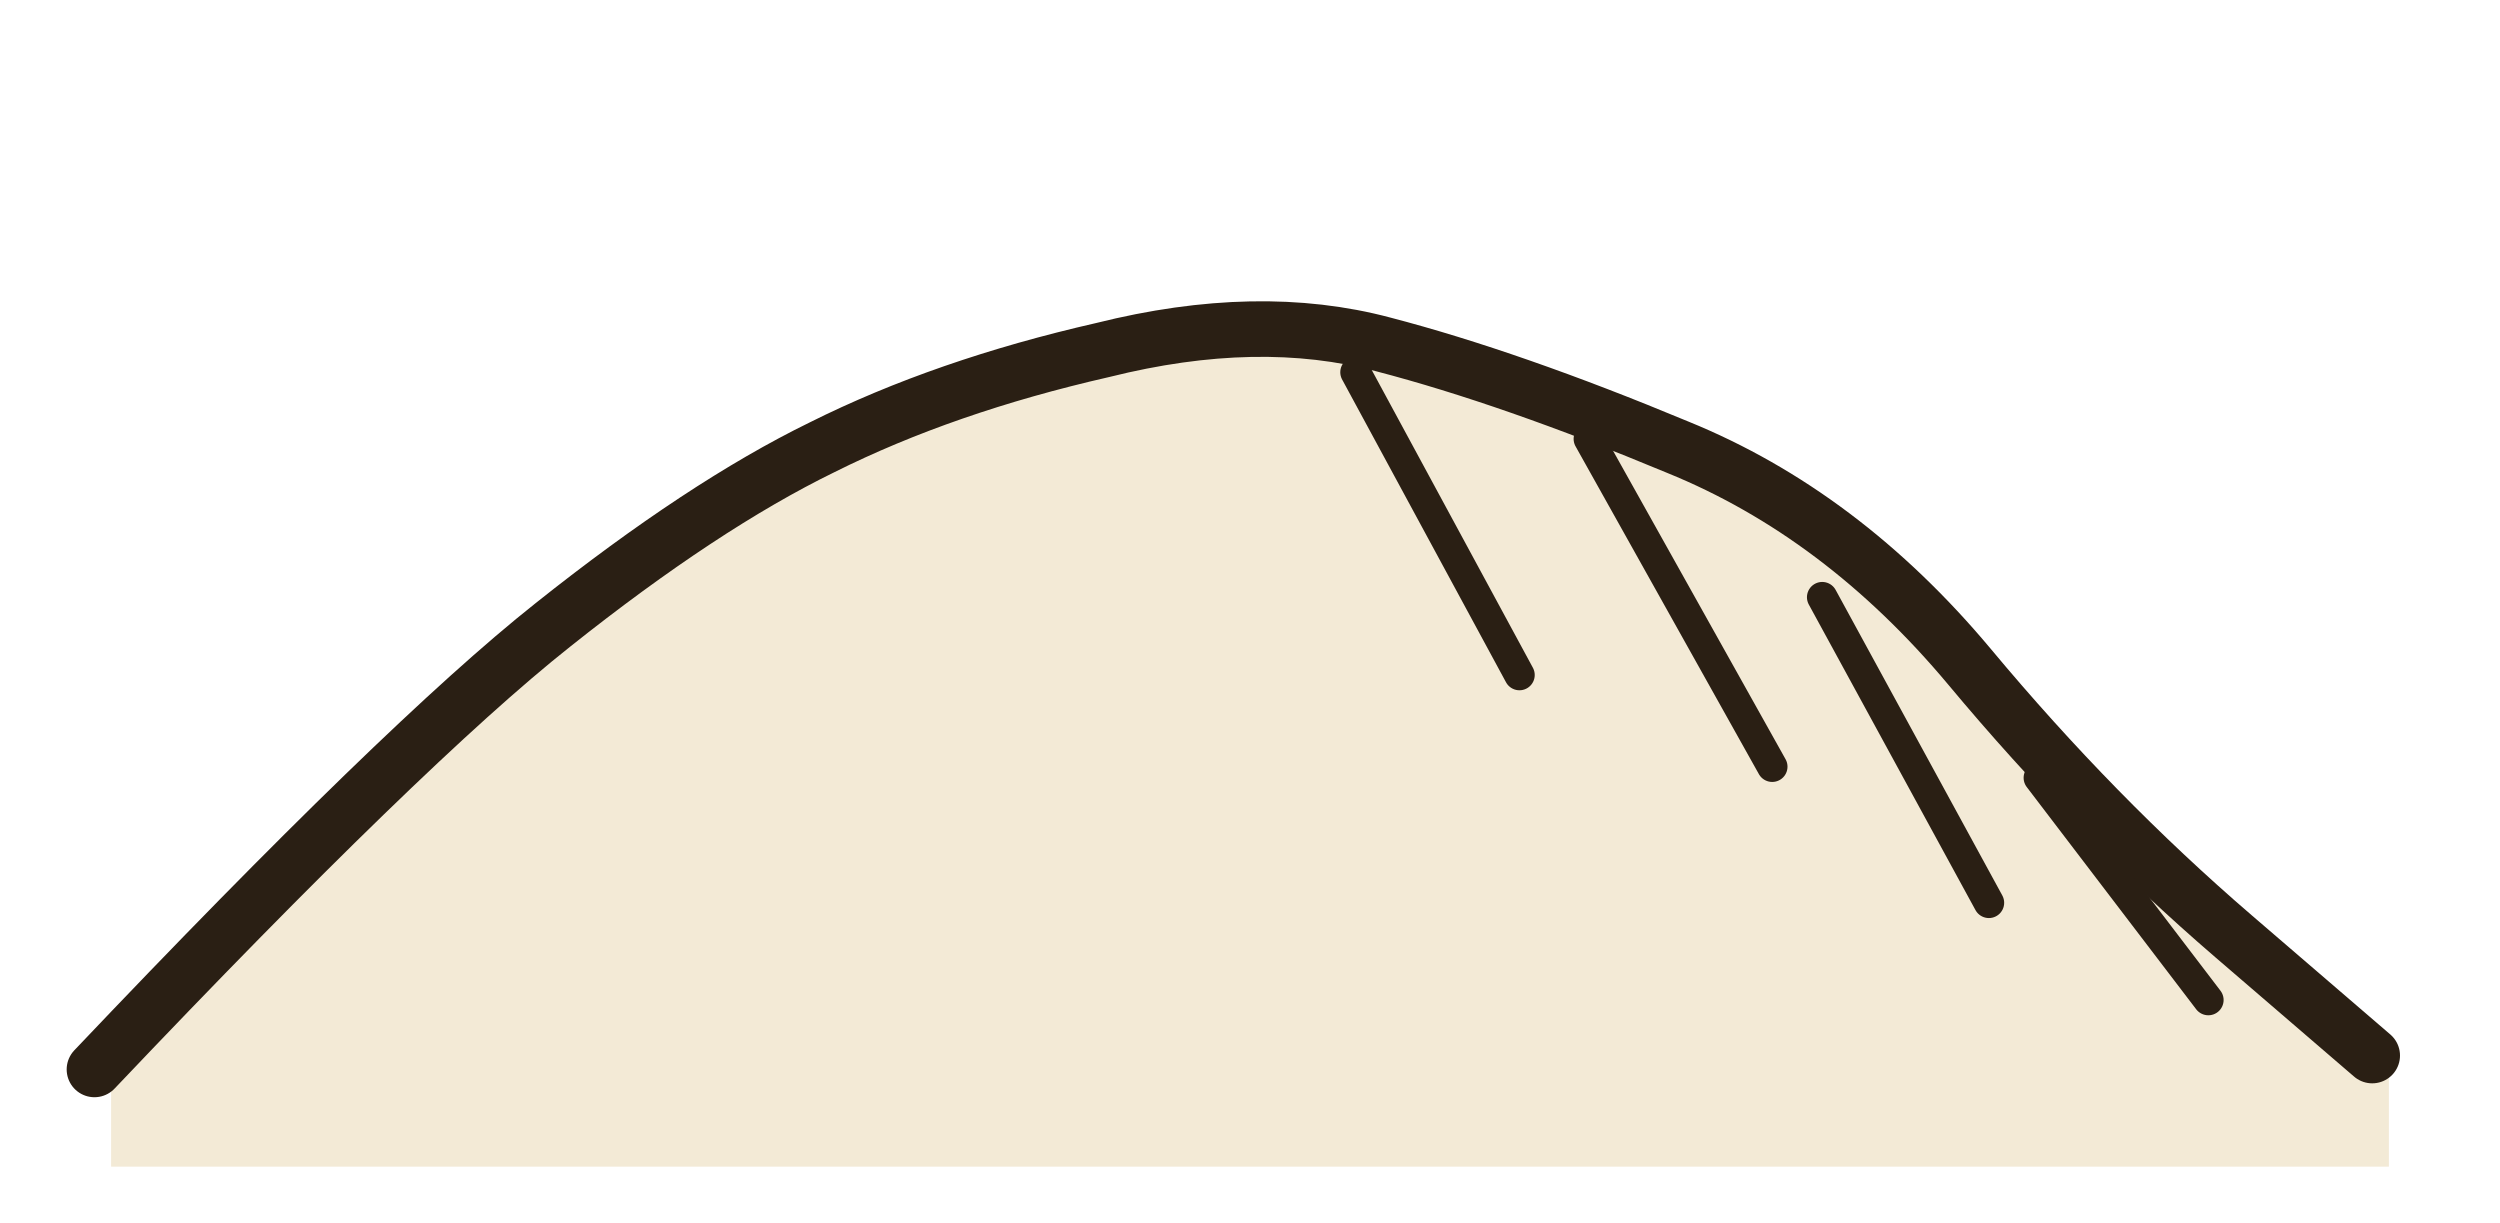
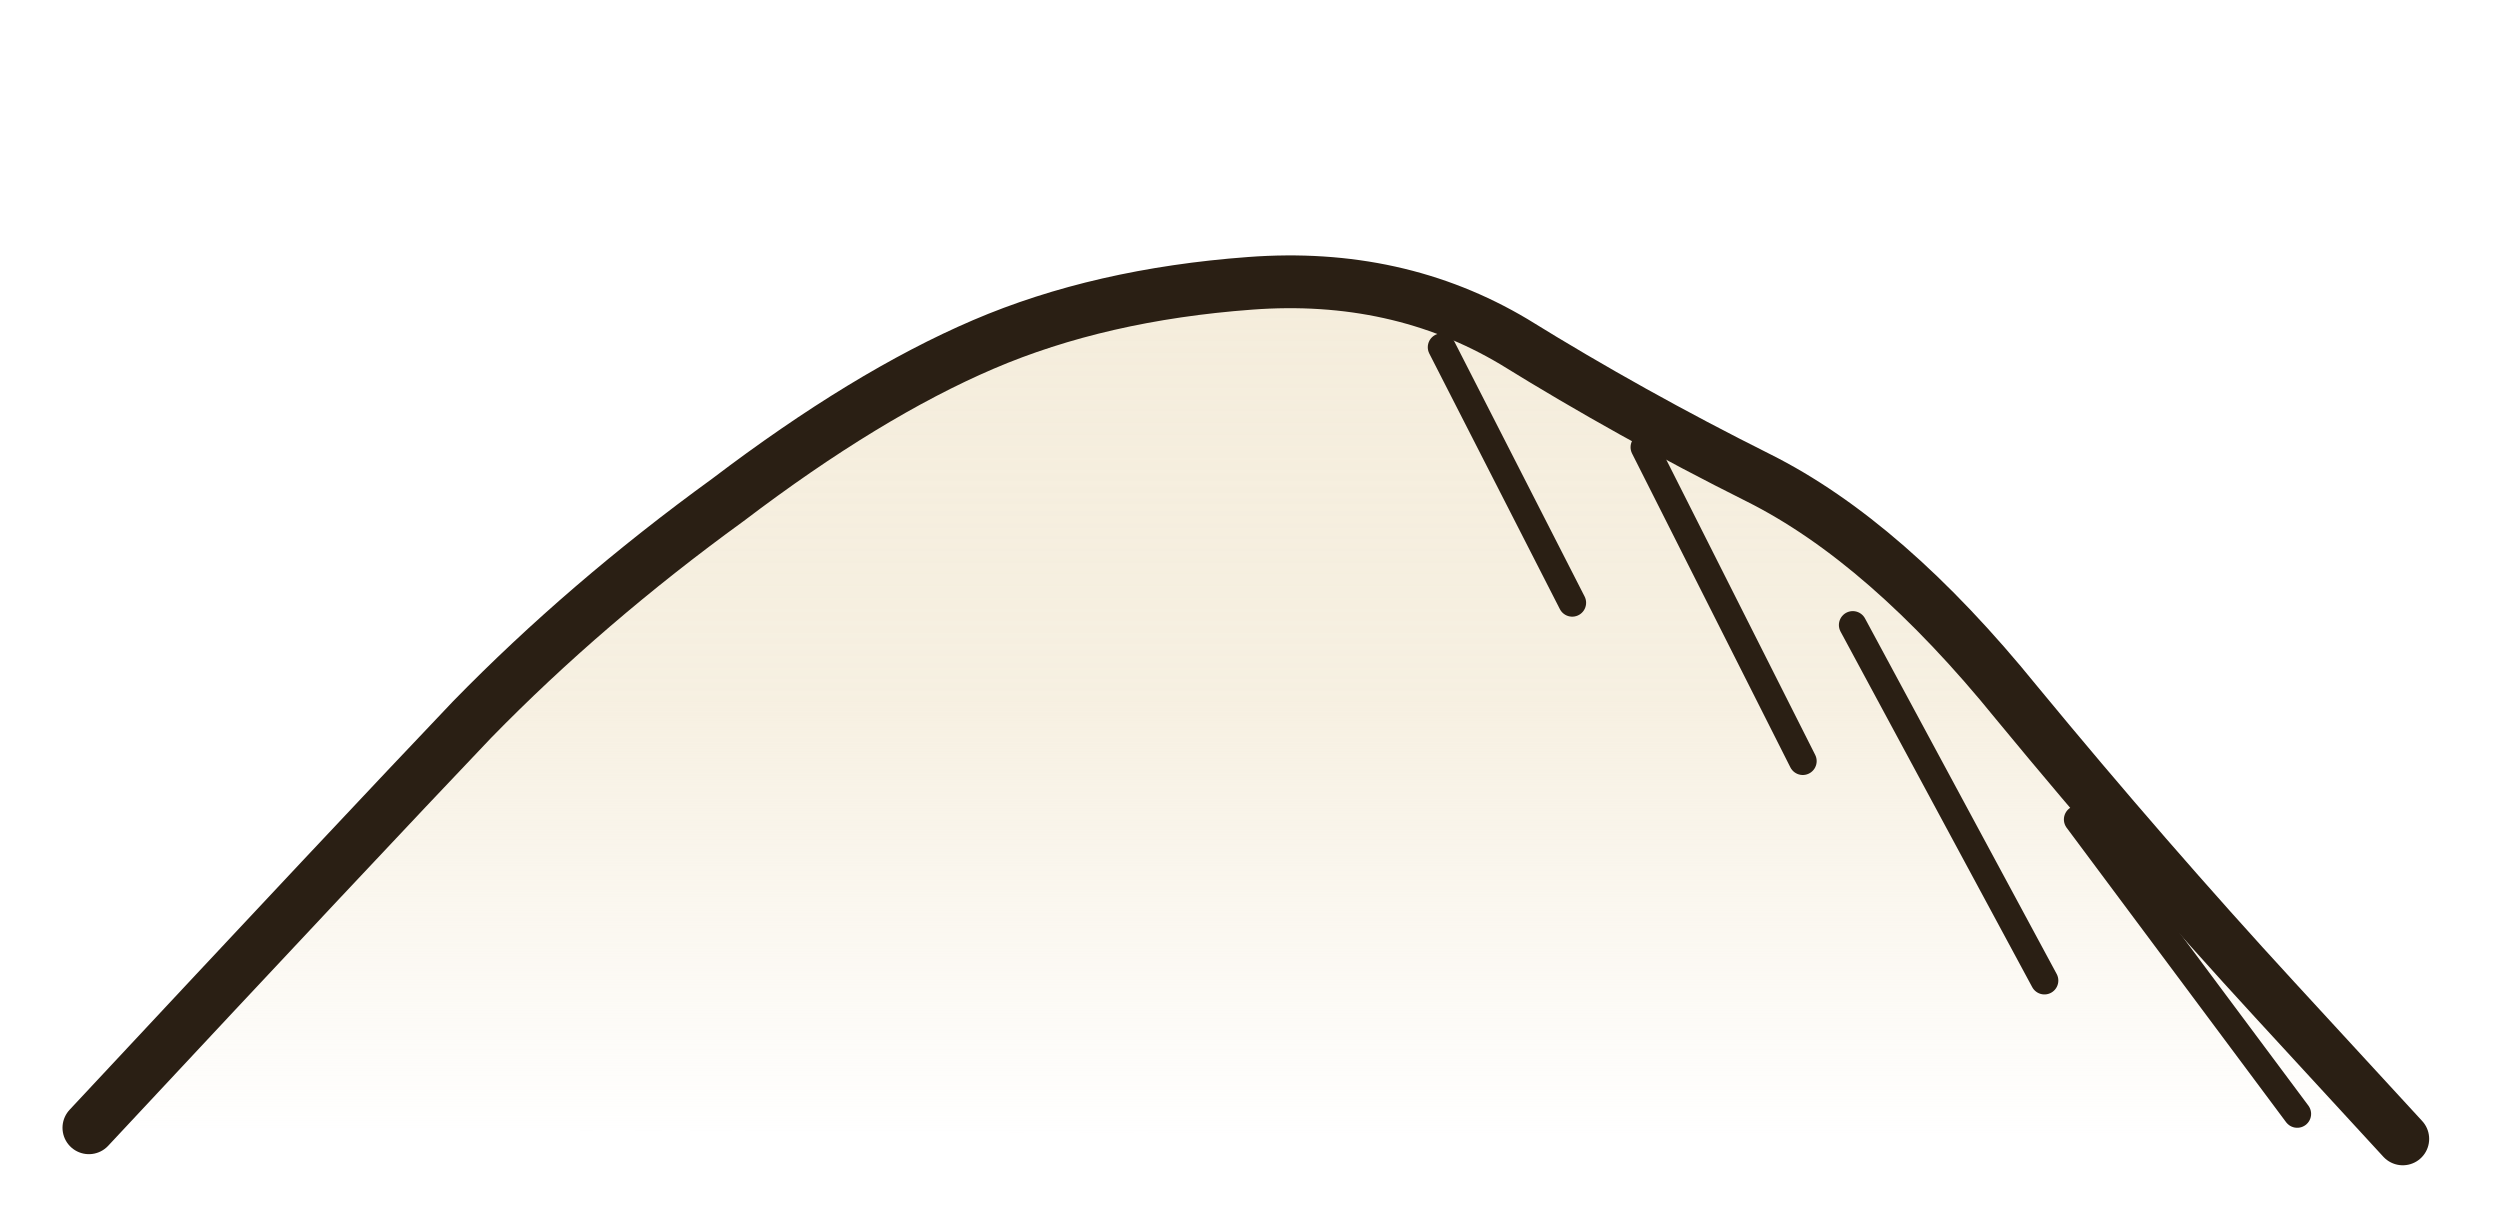
<svg xmlns="http://www.w3.org/2000/svg" viewBox="0 0 90 44" width="90" height="44">
-   <path d="M 4.0 38.0 L 14.2 27.3 L 24.5 17.9 L 34.8 13.4 L 45.0 11.2 L 55.2 13.3 L 65.5 17.8 L 75.8 29.1 L 86.0 38.0 L 86.0 42.0 L 4.0 42.0 Z" fill="#f3ead6" stroke="none" stroke-width="0" stroke-linecap="round" stroke-linejoin="round" />
-   <path d="M 3.4 38.5 Q 14.6 26.7 19.9 22.5 Q 25.3 18.2 29.6 16.1 Q 34.0 13.9 39.7 12.6 Q 45.3 11.2 49.8 12.4 Q 54.4 13.6 60.4 16.1 Q 66.3 18.5 70.9 24.0 Q 75.4 29.4 80.4 33.7 L 85.4 38.0" fill="none" stroke="#2a1f14" stroke-width="2.0" stroke-linecap="round" stroke-linejoin="round" />
-   <path d="M 48.8 13.4 L 54.7 24.3" fill="none" stroke="#2a1f14" stroke-width="1.1" stroke-linecap="round" stroke-linejoin="round" />
-   <path d="M 57.2 15.8 L 63.8 27.6" fill="none" stroke="#2a1f14" stroke-width="1.1" stroke-linecap="round" stroke-linejoin="round" />
-   <path d="M 65.6 21.5 L 71.6 32.5" fill="none" stroke="#2a1f14" stroke-width="1.1" stroke-linecap="round" stroke-linejoin="round" />
-   <path d="M 73.4 28.0 L 79.5 36.0" fill="none" stroke="#2a1f14" stroke-width="1.1" stroke-linecap="round" stroke-linejoin="round" />
+   <defs>
+     <linearGradient id="g401" gradientUnits="userSpaceOnUse" x1="0" y1="6.0" x2="0" y2="41.0">
+       <stop offset="0" stop-color="#f3ead6" stop-opacity="0.9" />
+       <stop offset="0.55" stop-color="#f3ead6" stop-opacity="0.72" />
+       <stop offset="1" stop-color="#f3ead6" stop-opacity="0" />
+     </linearGradient>
+     <clipPath id="c401">
+       <path d="M 3.2 40.6 L 13.0 30.1 L 21.1 21.7 L 31.2 14.2 L 39.6 10.6 L 50.3 9.8 L 58.7 14.9 L 67.9 19.5 L 77.3 31.0 L 86.5 41.0 Z" />
+     </clipPath>
+   </defs>
+   <path d="M 3.2 40.6 L 13.0 30.1 L 21.1 21.7 L 31.2 14.2 L 39.6 10.6 L 50.3 9.8 L 58.7 14.9 L 67.9 19.5 L 77.3 31.0 L 86.5 41.0 Z" fill="url(#g401)" stroke="none" />
+   <g clip-path="url(#c401)">
+     <path d="M 51.9 12.5 L 56.6 21.7" fill="none" stroke="#2a1f14" stroke-width="1.0" stroke-linecap="round" stroke-linejoin="round" />
+     <path d="M 59.2 16.1 L 64.9 27.4" fill="none" stroke="#2a1f14" stroke-width="1.0" stroke-linecap="round" stroke-linejoin="round" />
+     <path d="M 66.7 22.5 L 73.6 35.3" fill="none" stroke="#2a1f14" stroke-width="1.0" stroke-linecap="round" stroke-linejoin="round" />
+     <path d="M 74.8 29.5 L 82.7 40.1" fill="none" stroke="#2a1f14" stroke-width="1.0" stroke-linecap="round" stroke-linejoin="round" />
+   </g>
+   <path d="M 3.2 40.6 Q 13.0 30.1 17.0 25.9 Q 21.1 21.7 26.2 18.0 Q 31.2 14.2 35.4 12.4 Q 39.6 10.6 45.0 10.2 Q 50.3 9.8 54.5 12.3 Q 58.7 14.9 63.3 17.2 Q 67.9 19.5 72.6 25.3 Q 77.3 31.0 81.9 36.0 L 86.5 41.0" fill="none" stroke="#2a1f14" stroke-width="1.9" stroke-linecap="round" stroke-linejoin="round" />
</svg>
